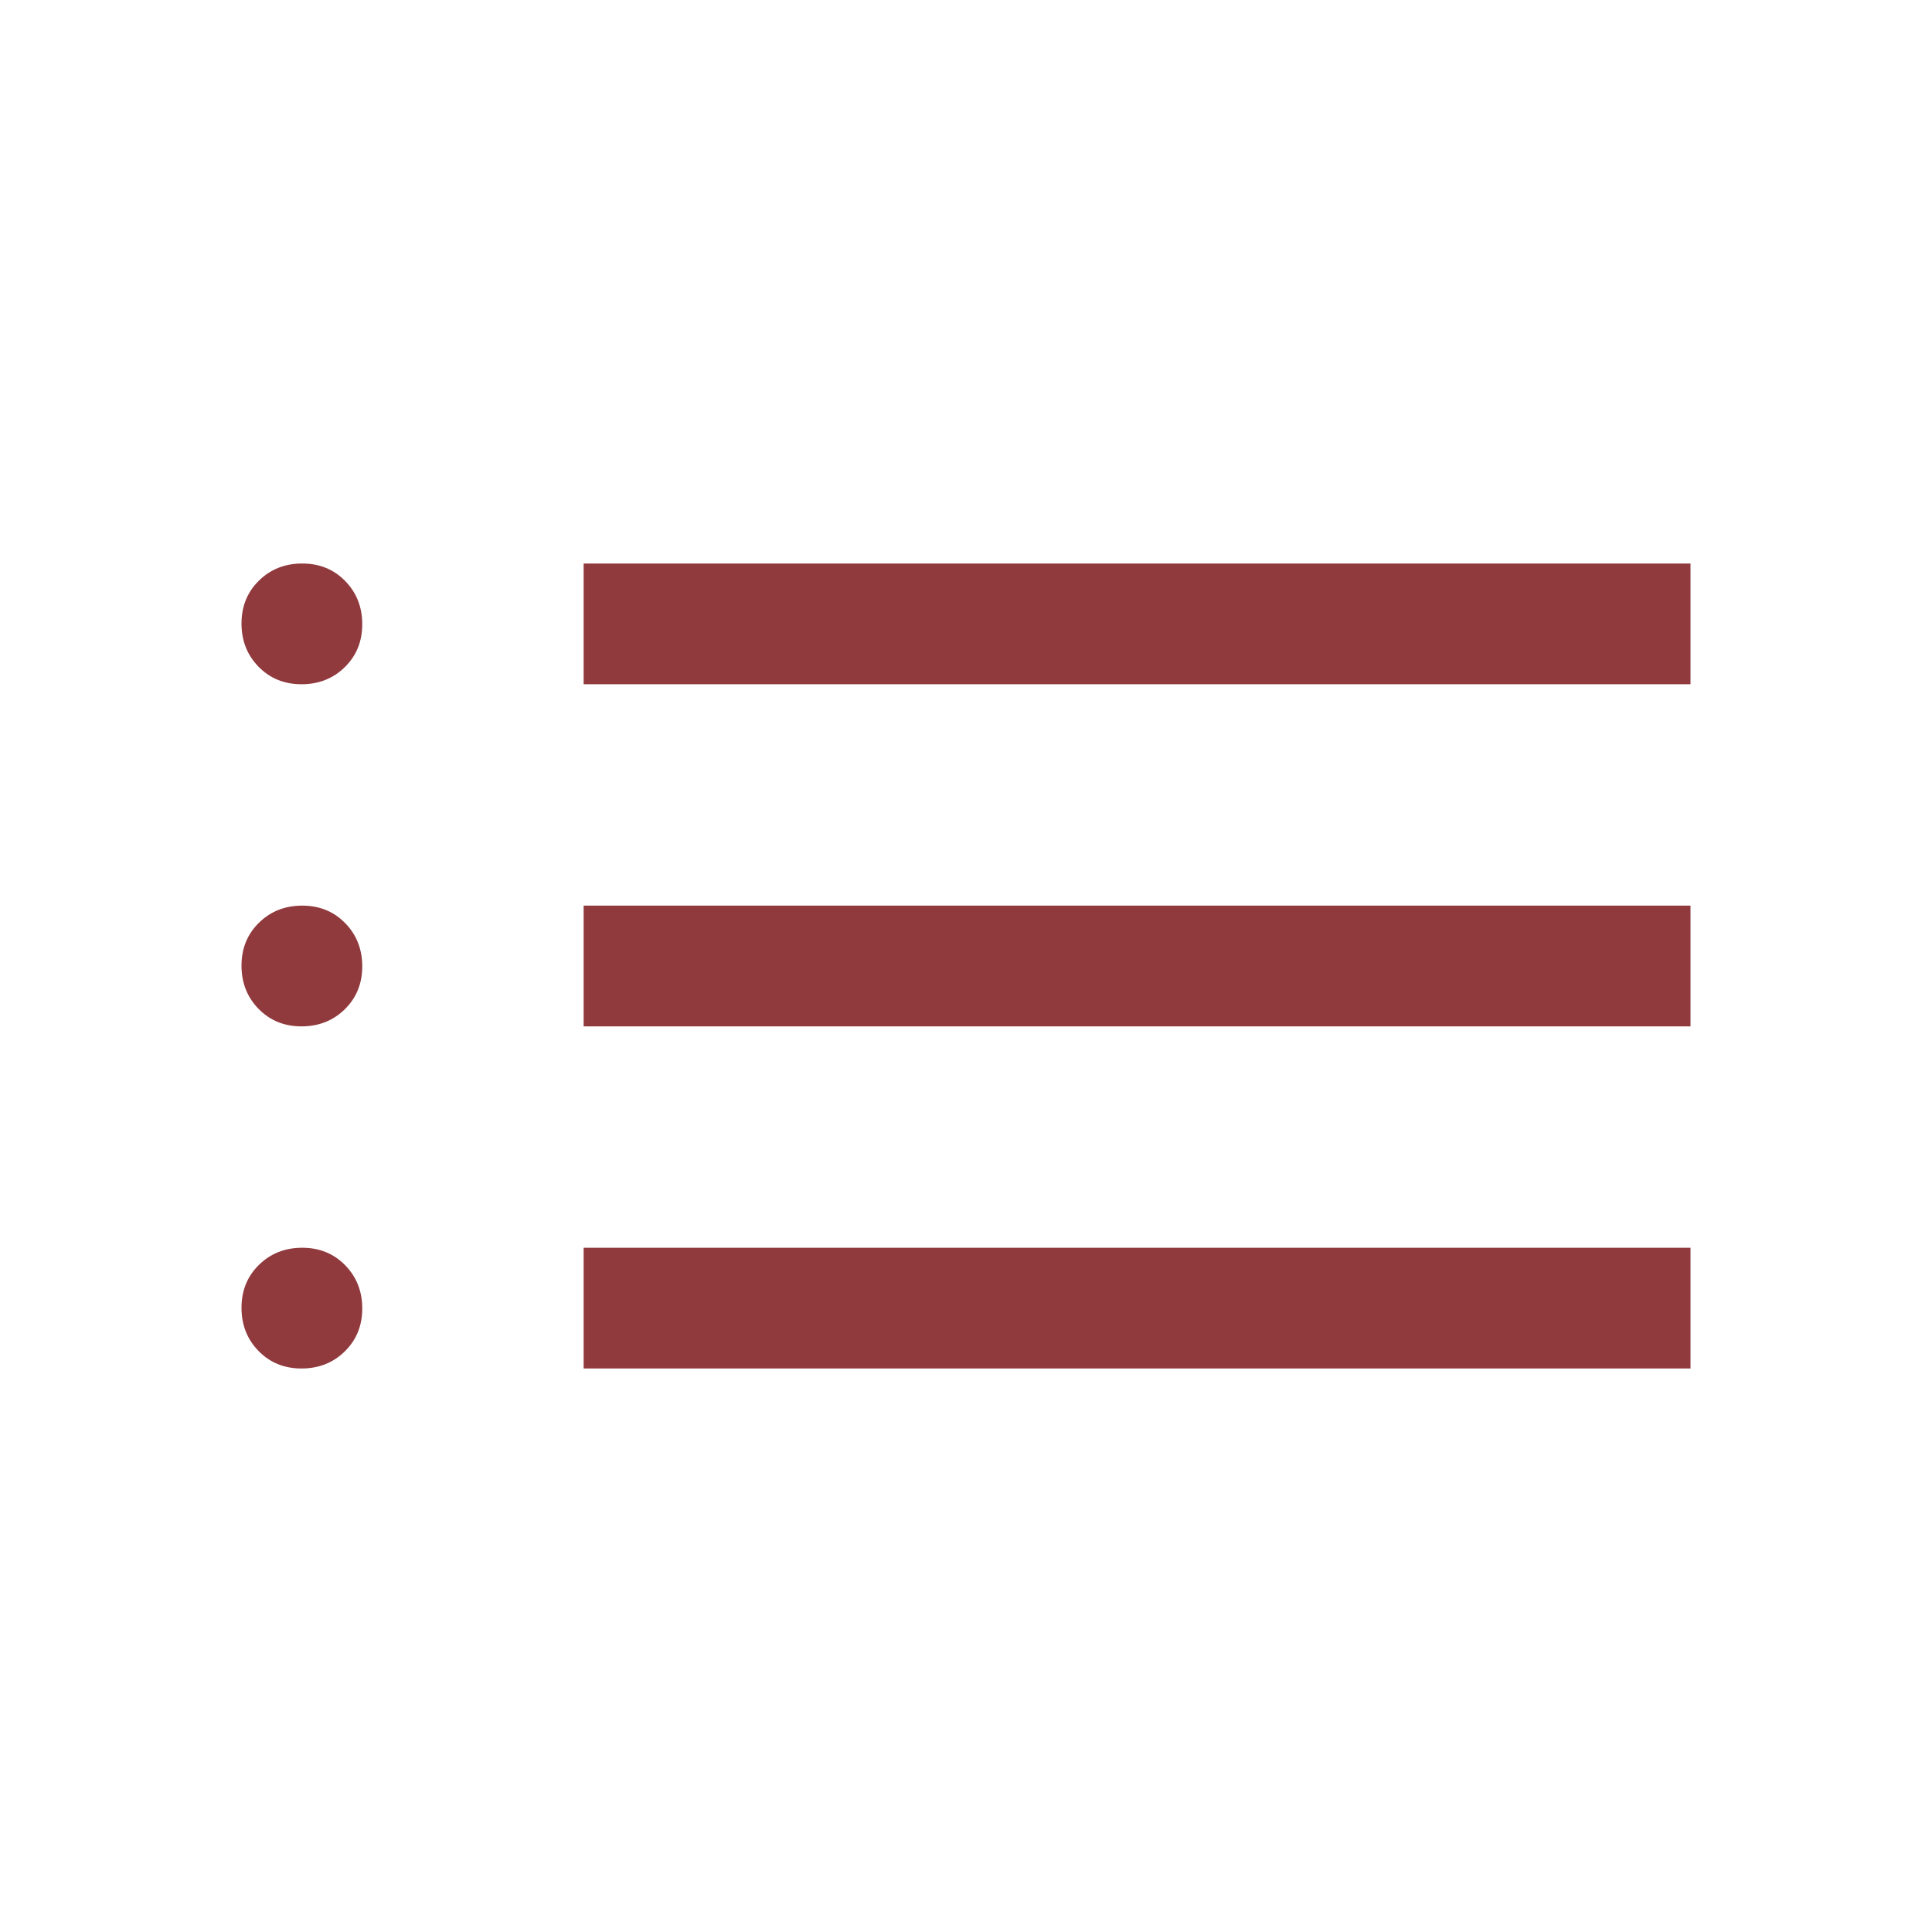
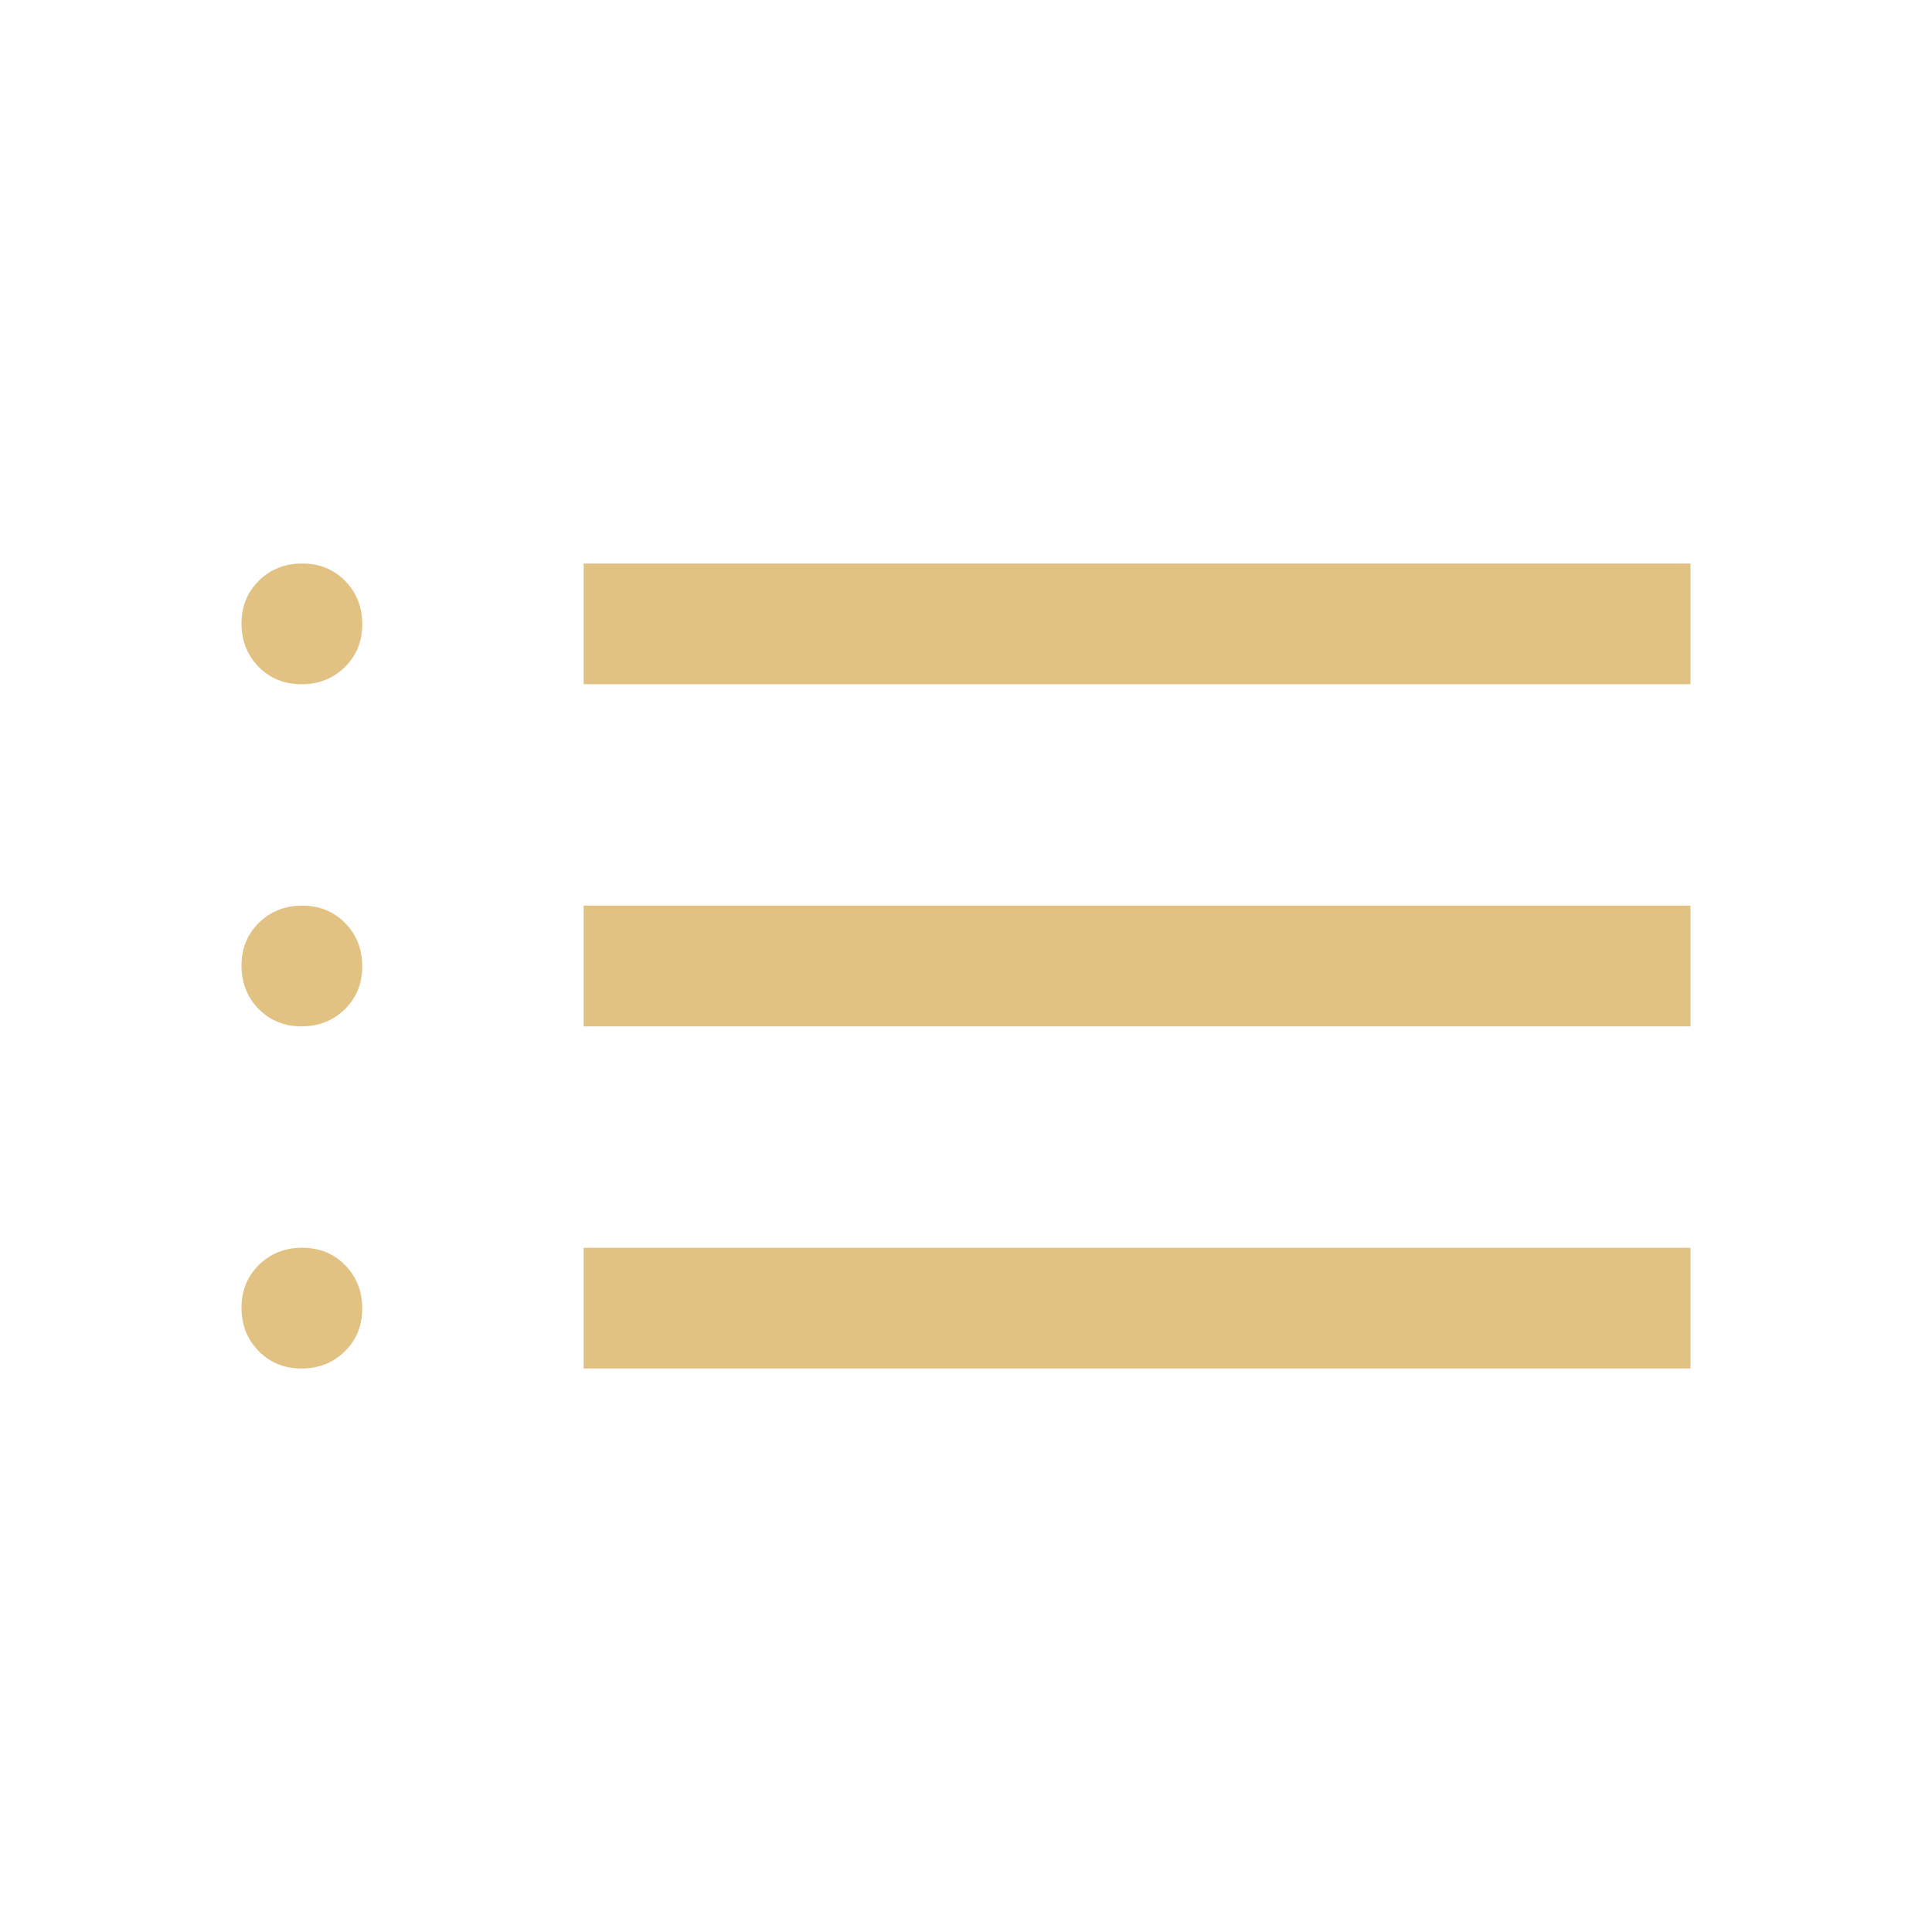
<svg xmlns="http://www.w3.org/2000/svg" height="48" viewBox="0 96 960 960" width="48">
-   <path fill="#903a3e" d="M149.825 776Q137 776 128.5 767.325q-8.5-8.676-8.5-21.5 0-12.825 8.675-21.325 8.676-8.5 21.5-8.5 12.825 0 21.325 8.675 8.5 8.676 8.5 21.5 0 12.825-8.675 21.325-8.676 8.5-21.5 8.5Zm0-170Q137 606 128.5 597.325q-8.5-8.676-8.5-21.5 0-12.825 8.675-21.325 8.676-8.5 21.5-8.5 12.825 0 21.325 8.675 8.5 8.676 8.5 21.5 0 12.825-8.675 21.325-8.676 8.5-21.5 8.5Zm0-170Q137 436 128.5 427.325q-8.5-8.676-8.5-21.5 0-12.825 8.675-21.325 8.676-8.5 21.5-8.5 12.825 0 21.325 8.675 8.5 8.676 8.5 21.5 0 12.825-8.675 21.325-8.676 8.5-21.5 8.5ZM290 776v-60h550v60H290Zm0-170v-60h550v60H290Zm0-170v-60h550v60H290Z" />
+   <path fill="#e2c283" d="M149.825 776Q137 776 128.5 767.325q-8.5-8.676-8.5-21.5 0-12.825 8.675-21.325 8.676-8.5 21.5-8.5 12.825 0 21.325 8.675 8.5 8.676 8.5 21.5 0 12.825-8.675 21.325-8.676 8.5-21.5 8.5Zm0-170Q137 606 128.5 597.325q-8.5-8.676-8.5-21.5 0-12.825 8.675-21.325 8.676-8.5 21.5-8.5 12.825 0 21.325 8.675 8.5 8.676 8.5 21.5 0 12.825-8.675 21.325-8.676 8.5-21.5 8.5Zm0-170Q137 436 128.5 427.325q-8.5-8.676-8.5-21.5 0-12.825 8.675-21.325 8.676-8.5 21.5-8.5 12.825 0 21.325 8.675 8.5 8.676 8.5 21.5 0 12.825-8.675 21.325-8.676 8.5-21.5 8.5ZM290 776v-60h550v60H290Zm0-170v-60h550v60H290Zm0-170v-60h550v60H290Z" />
</svg>
